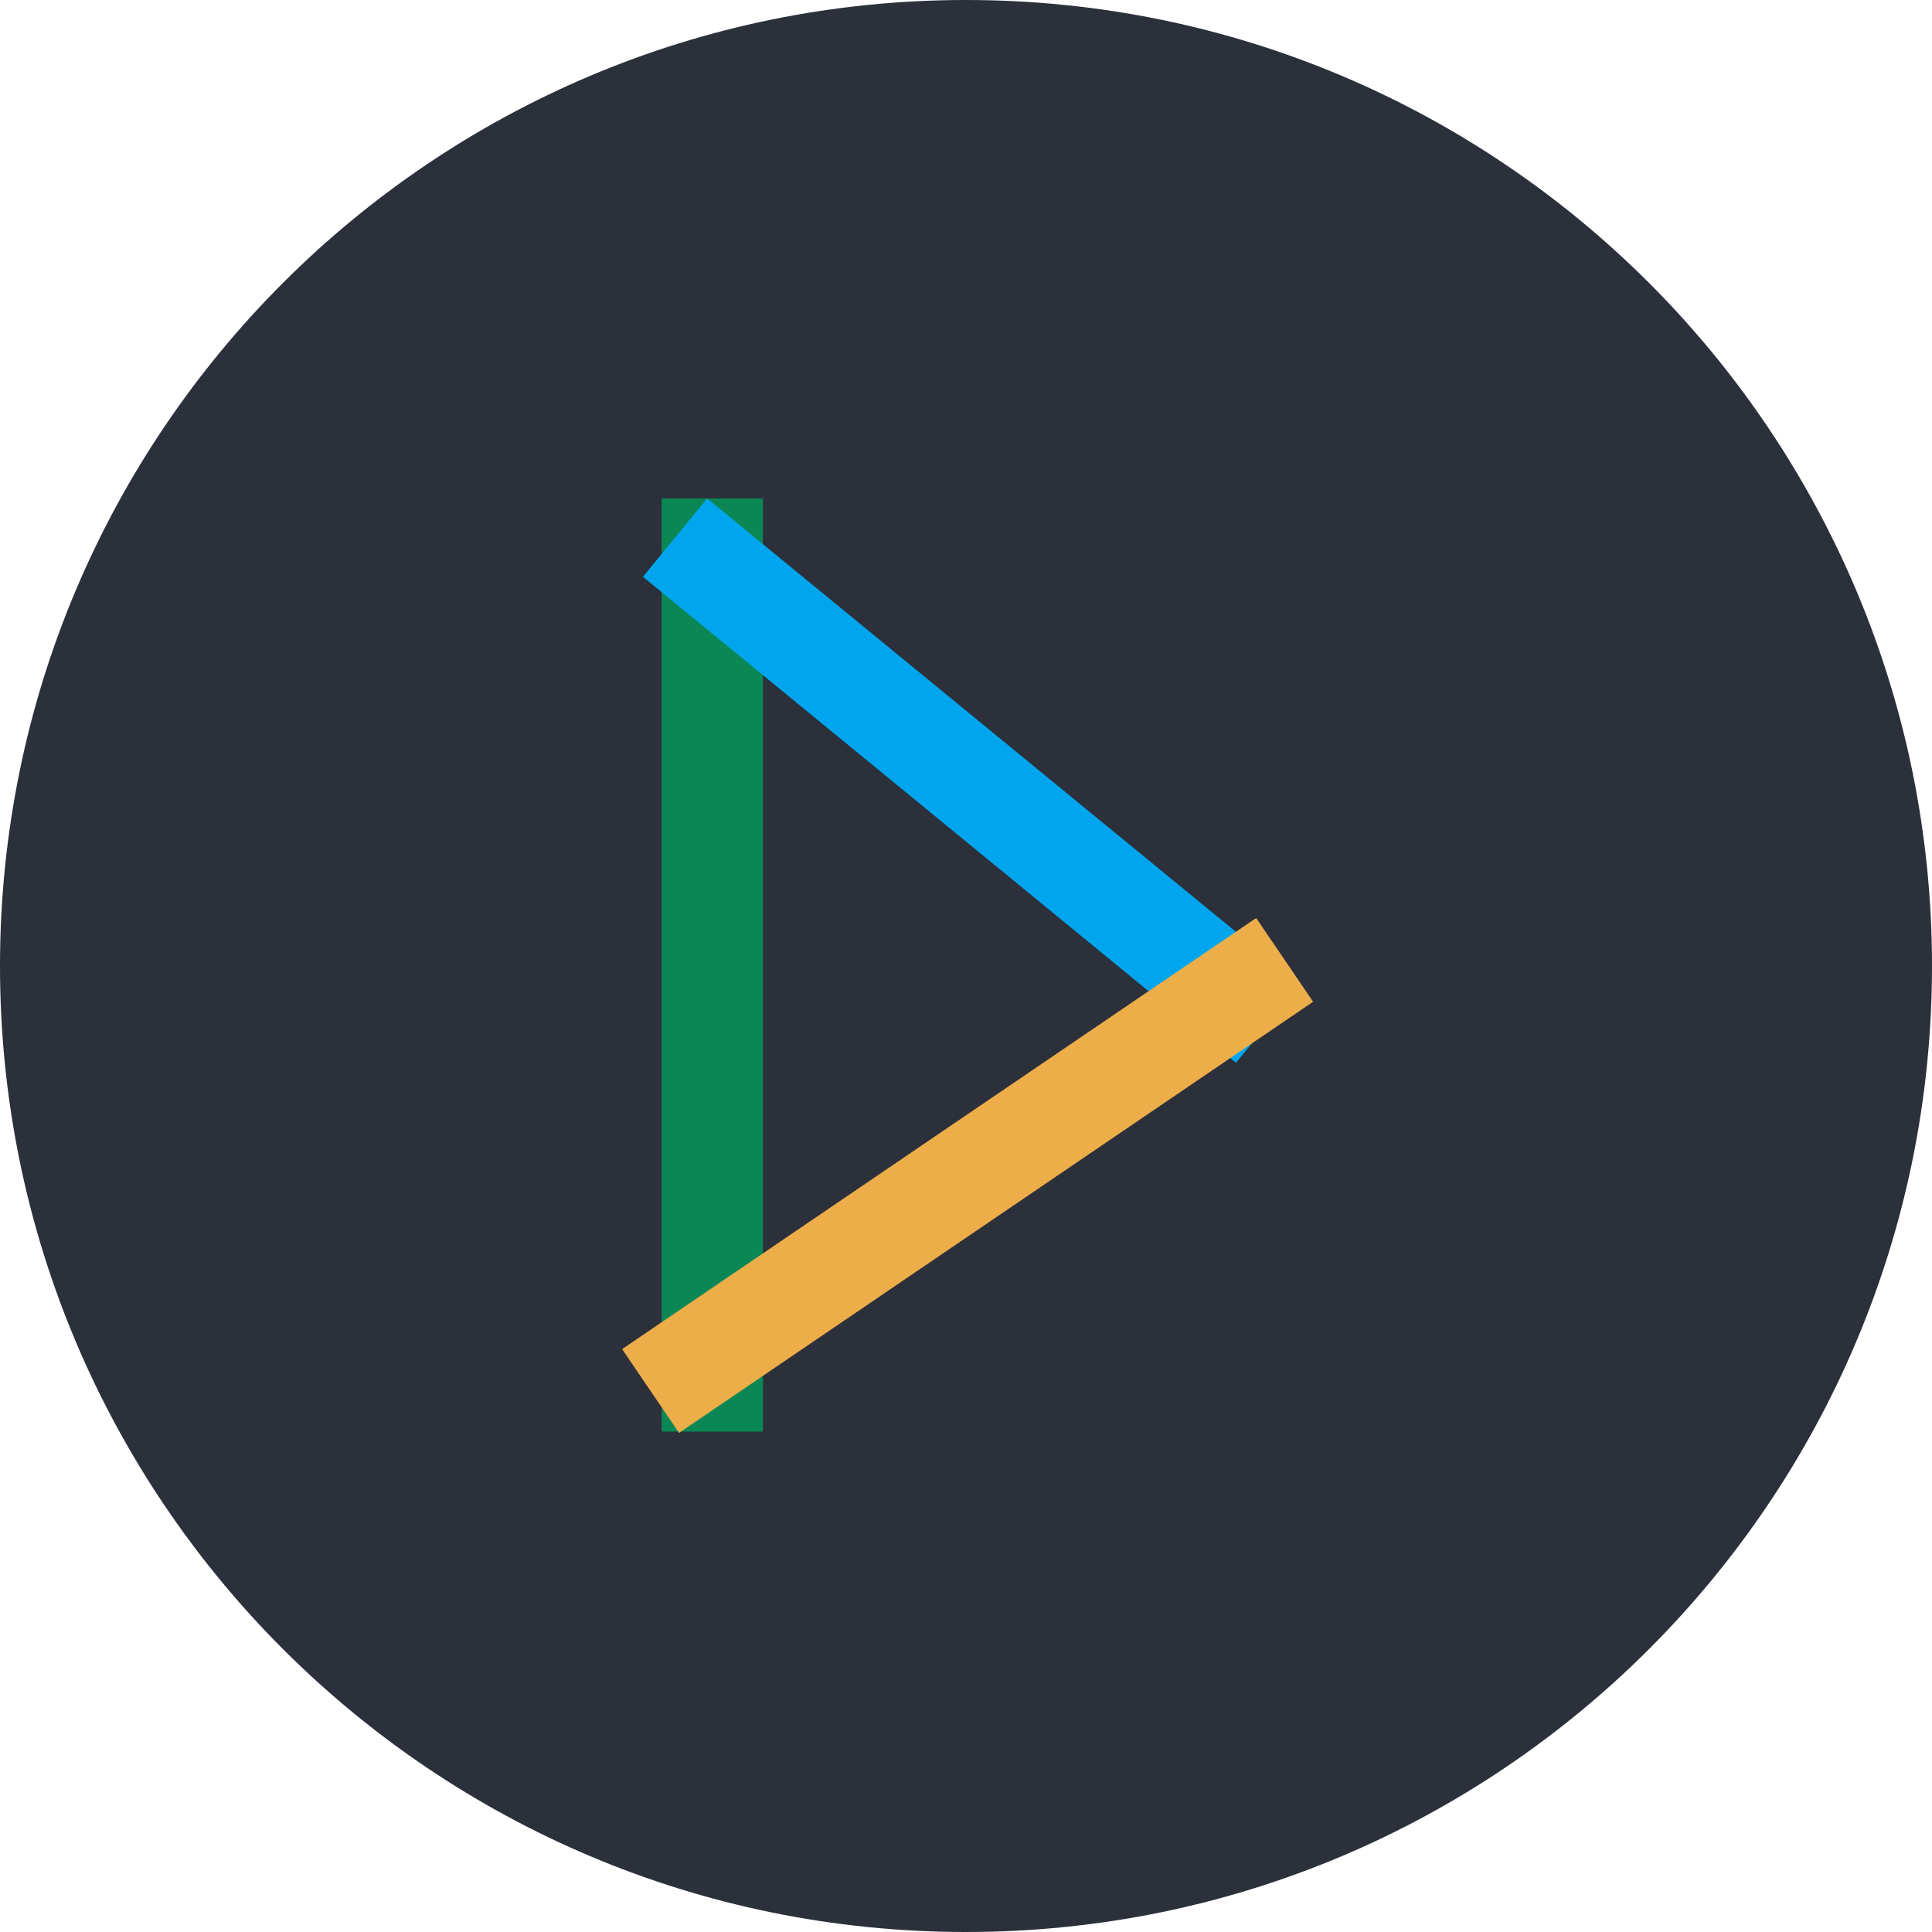
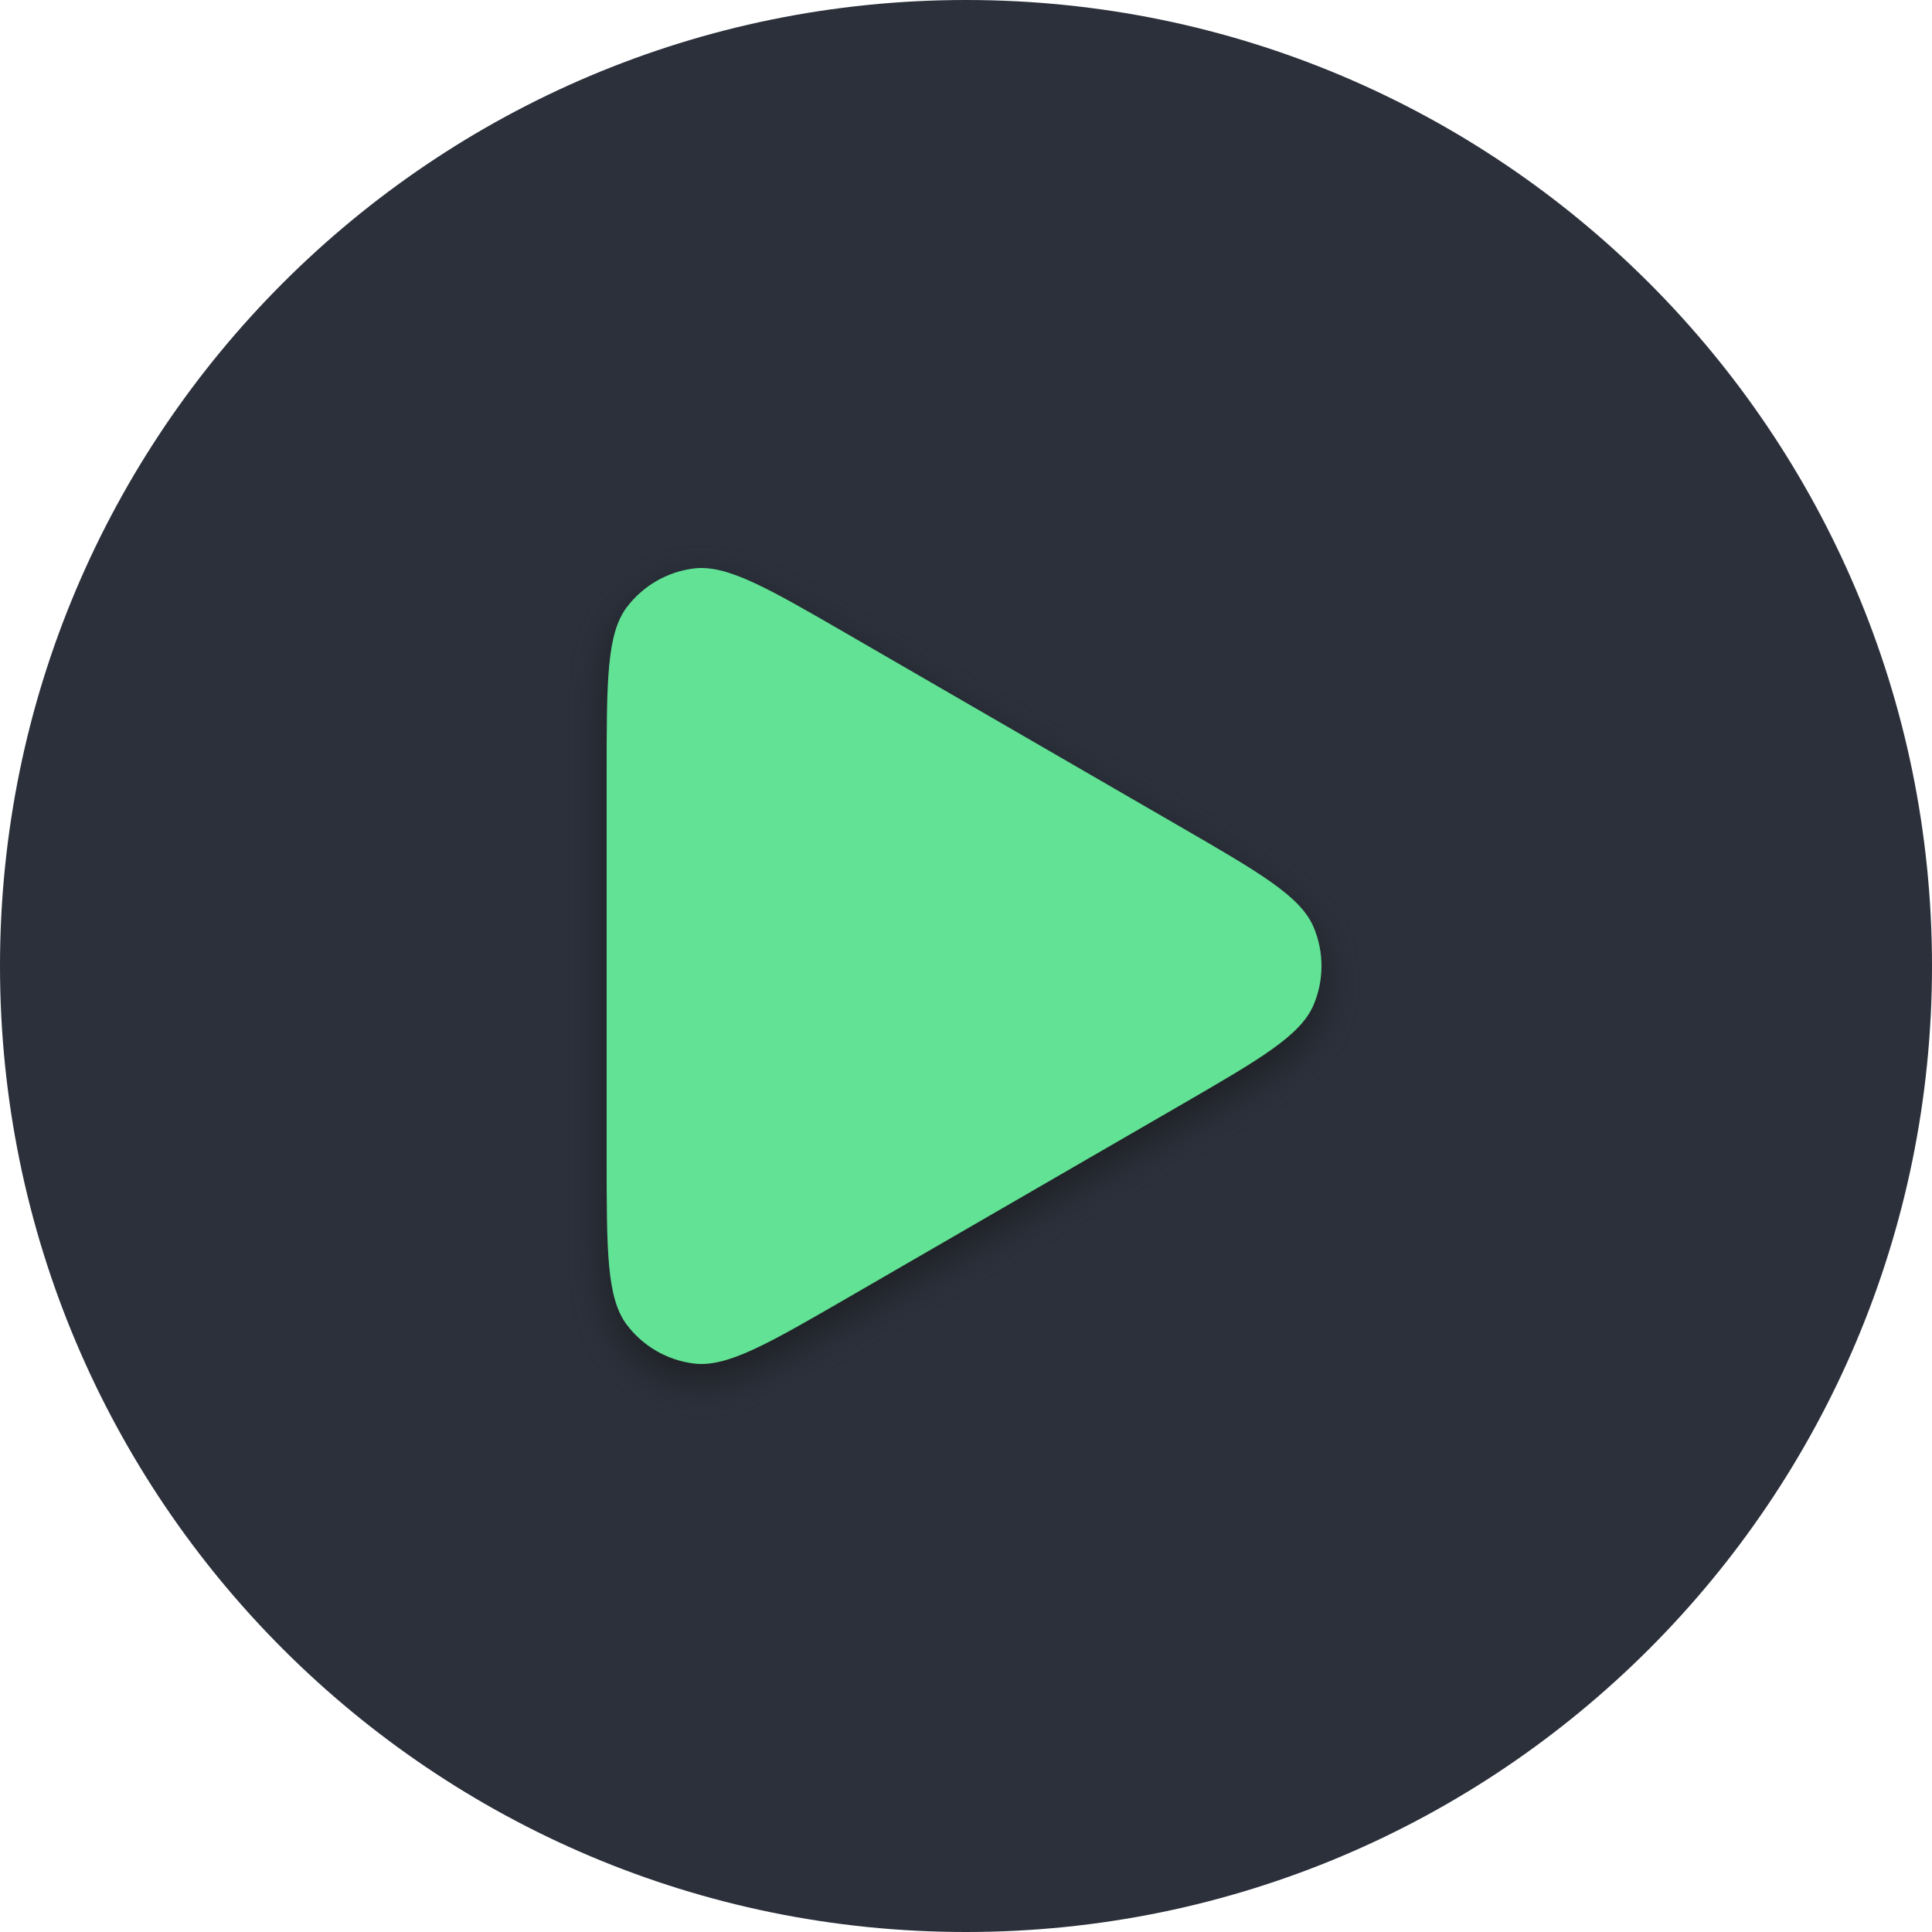
<svg xmlns="http://www.w3.org/2000/svg" width="500" height="500" viewBox="0 0 500 500" fill="none">
  <rect width="500" height="500" rx="250" fill="#2B303B" />
-   <rect x="171.232" y="129" width="26.209" height="241.495" fill="#0A8754" />
-   <rect x="183" y="129" width="198.437" height="26.209" transform="rotate(39.3349 183 129)" fill="#00A6ED" />
-   <rect x="161" y="349.154" width="198.437" height="26.209" transform="rotate(-34.213 161 349.154)" fill="#EDAE49" />
+   <g filter="url(#filter0_d)">
+     <path d="M305.193 213.801C326.152 225.931 336.632 231.997 339.989 240.001C342.67 246.396 342.67 253.604 339.989 259.999C336.632 268.003 326.152 274.069 305.193 286.199L219.546 335.768C198.587 347.898 188.107 353.964 179.513 352.875C172.648 352.006 166.421 348.402 162.237 342.877C157 335.96 157 323.83 157 299.569L157 200.431C157 176.17 157 164.04 162.237 157.123C166.421 151.598 172.648 147.994 179.513 147.125C188.107 146.036 198.587 152.102 219.546 164.232L305.193 213.801Z" fill="#61E294" />
+   </g>
+   <defs>
+     <filter id="filter0_d" x="147" y="141" width="205" height="226" filterUnits="userSpaceOnUse" color-interpolation-filters="sRGB">
+       <feFlood flood-opacity="0" result="BackgroundImageFix" />
+       <feColorMatrix in="SourceAlpha" type="matrix" values="0 0 0 0 0 0 0 0 0 0 0 0 0 0 0 0 0 0 127 0" />
+       <feOffset dy="4" />
+       <feGaussianBlur stdDeviation="5" />
+       <feColorMatrix type="matrix" values="0 0 0 0 0.115 0 0 0 0 0.122 0 0 0 0 0.138 0 0 0 1 0" />
+       <feBlend mode="normal" in2="BackgroundImageFix" result="effect1_dropShadow" />
+       <feBlend mode="normal" in="SourceGraphic" in2="effect1_dropShadow" result="shape" />
+     </filter>
+   </defs>
</svg>
